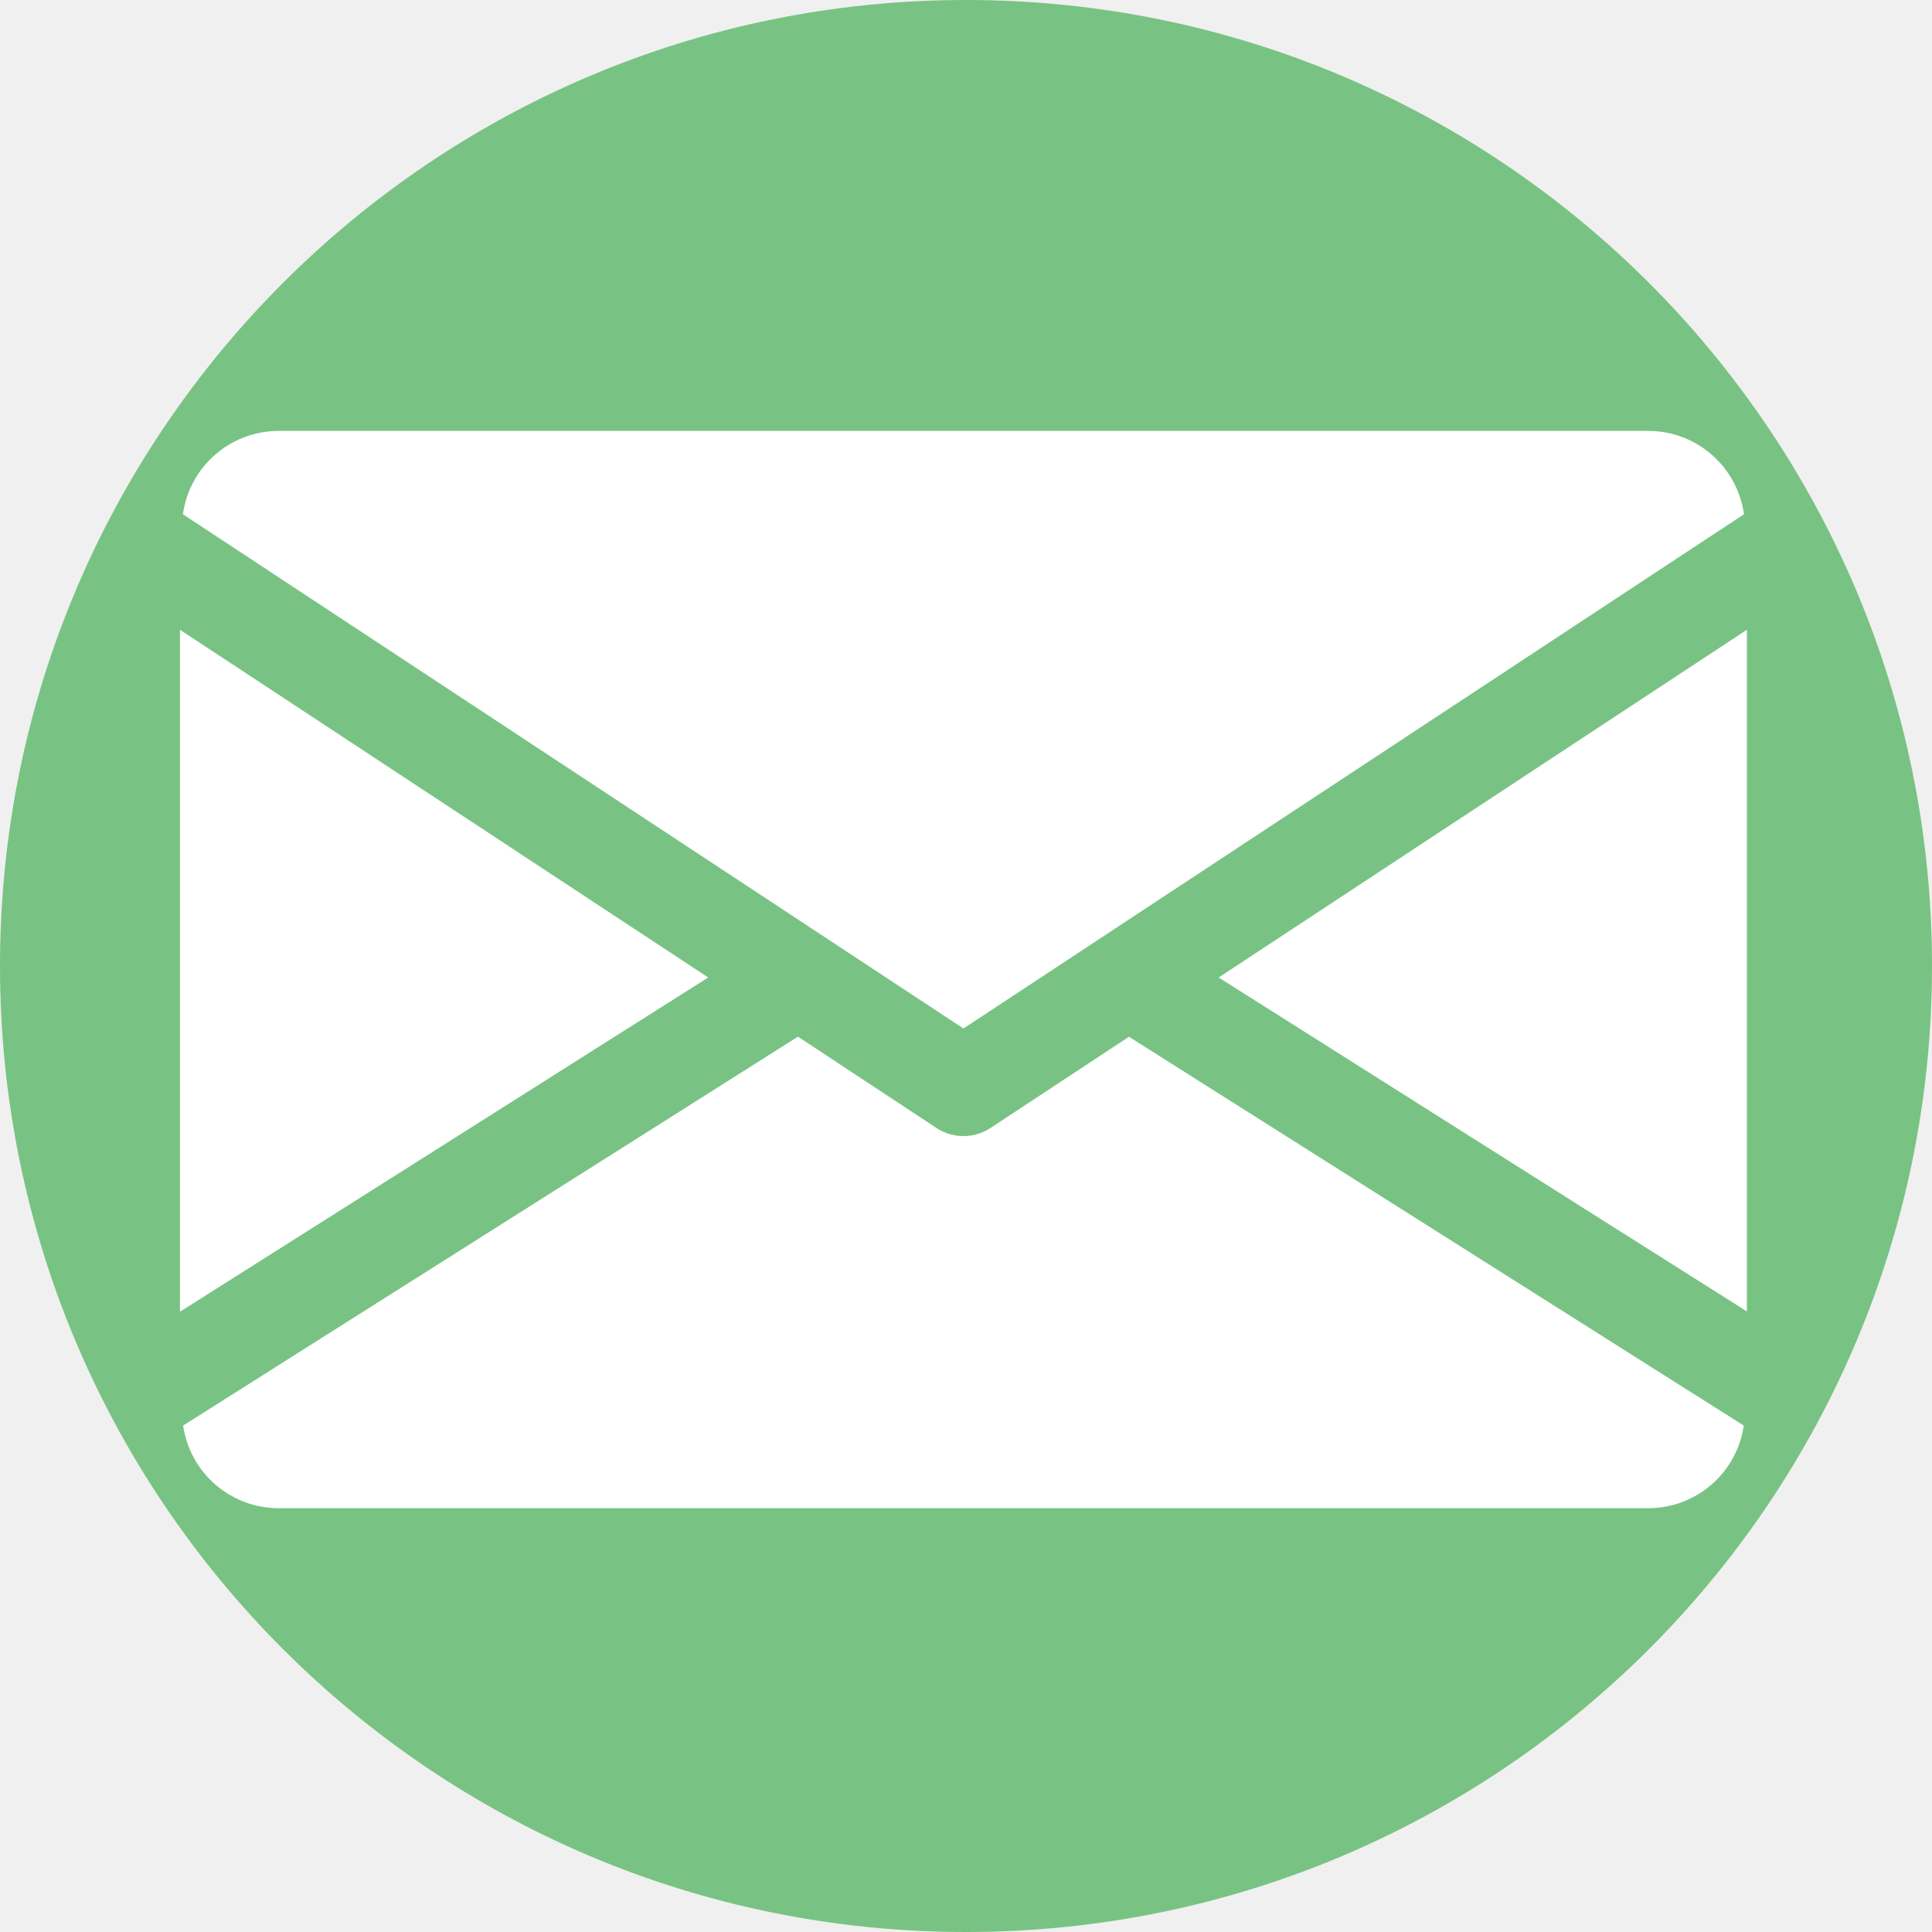
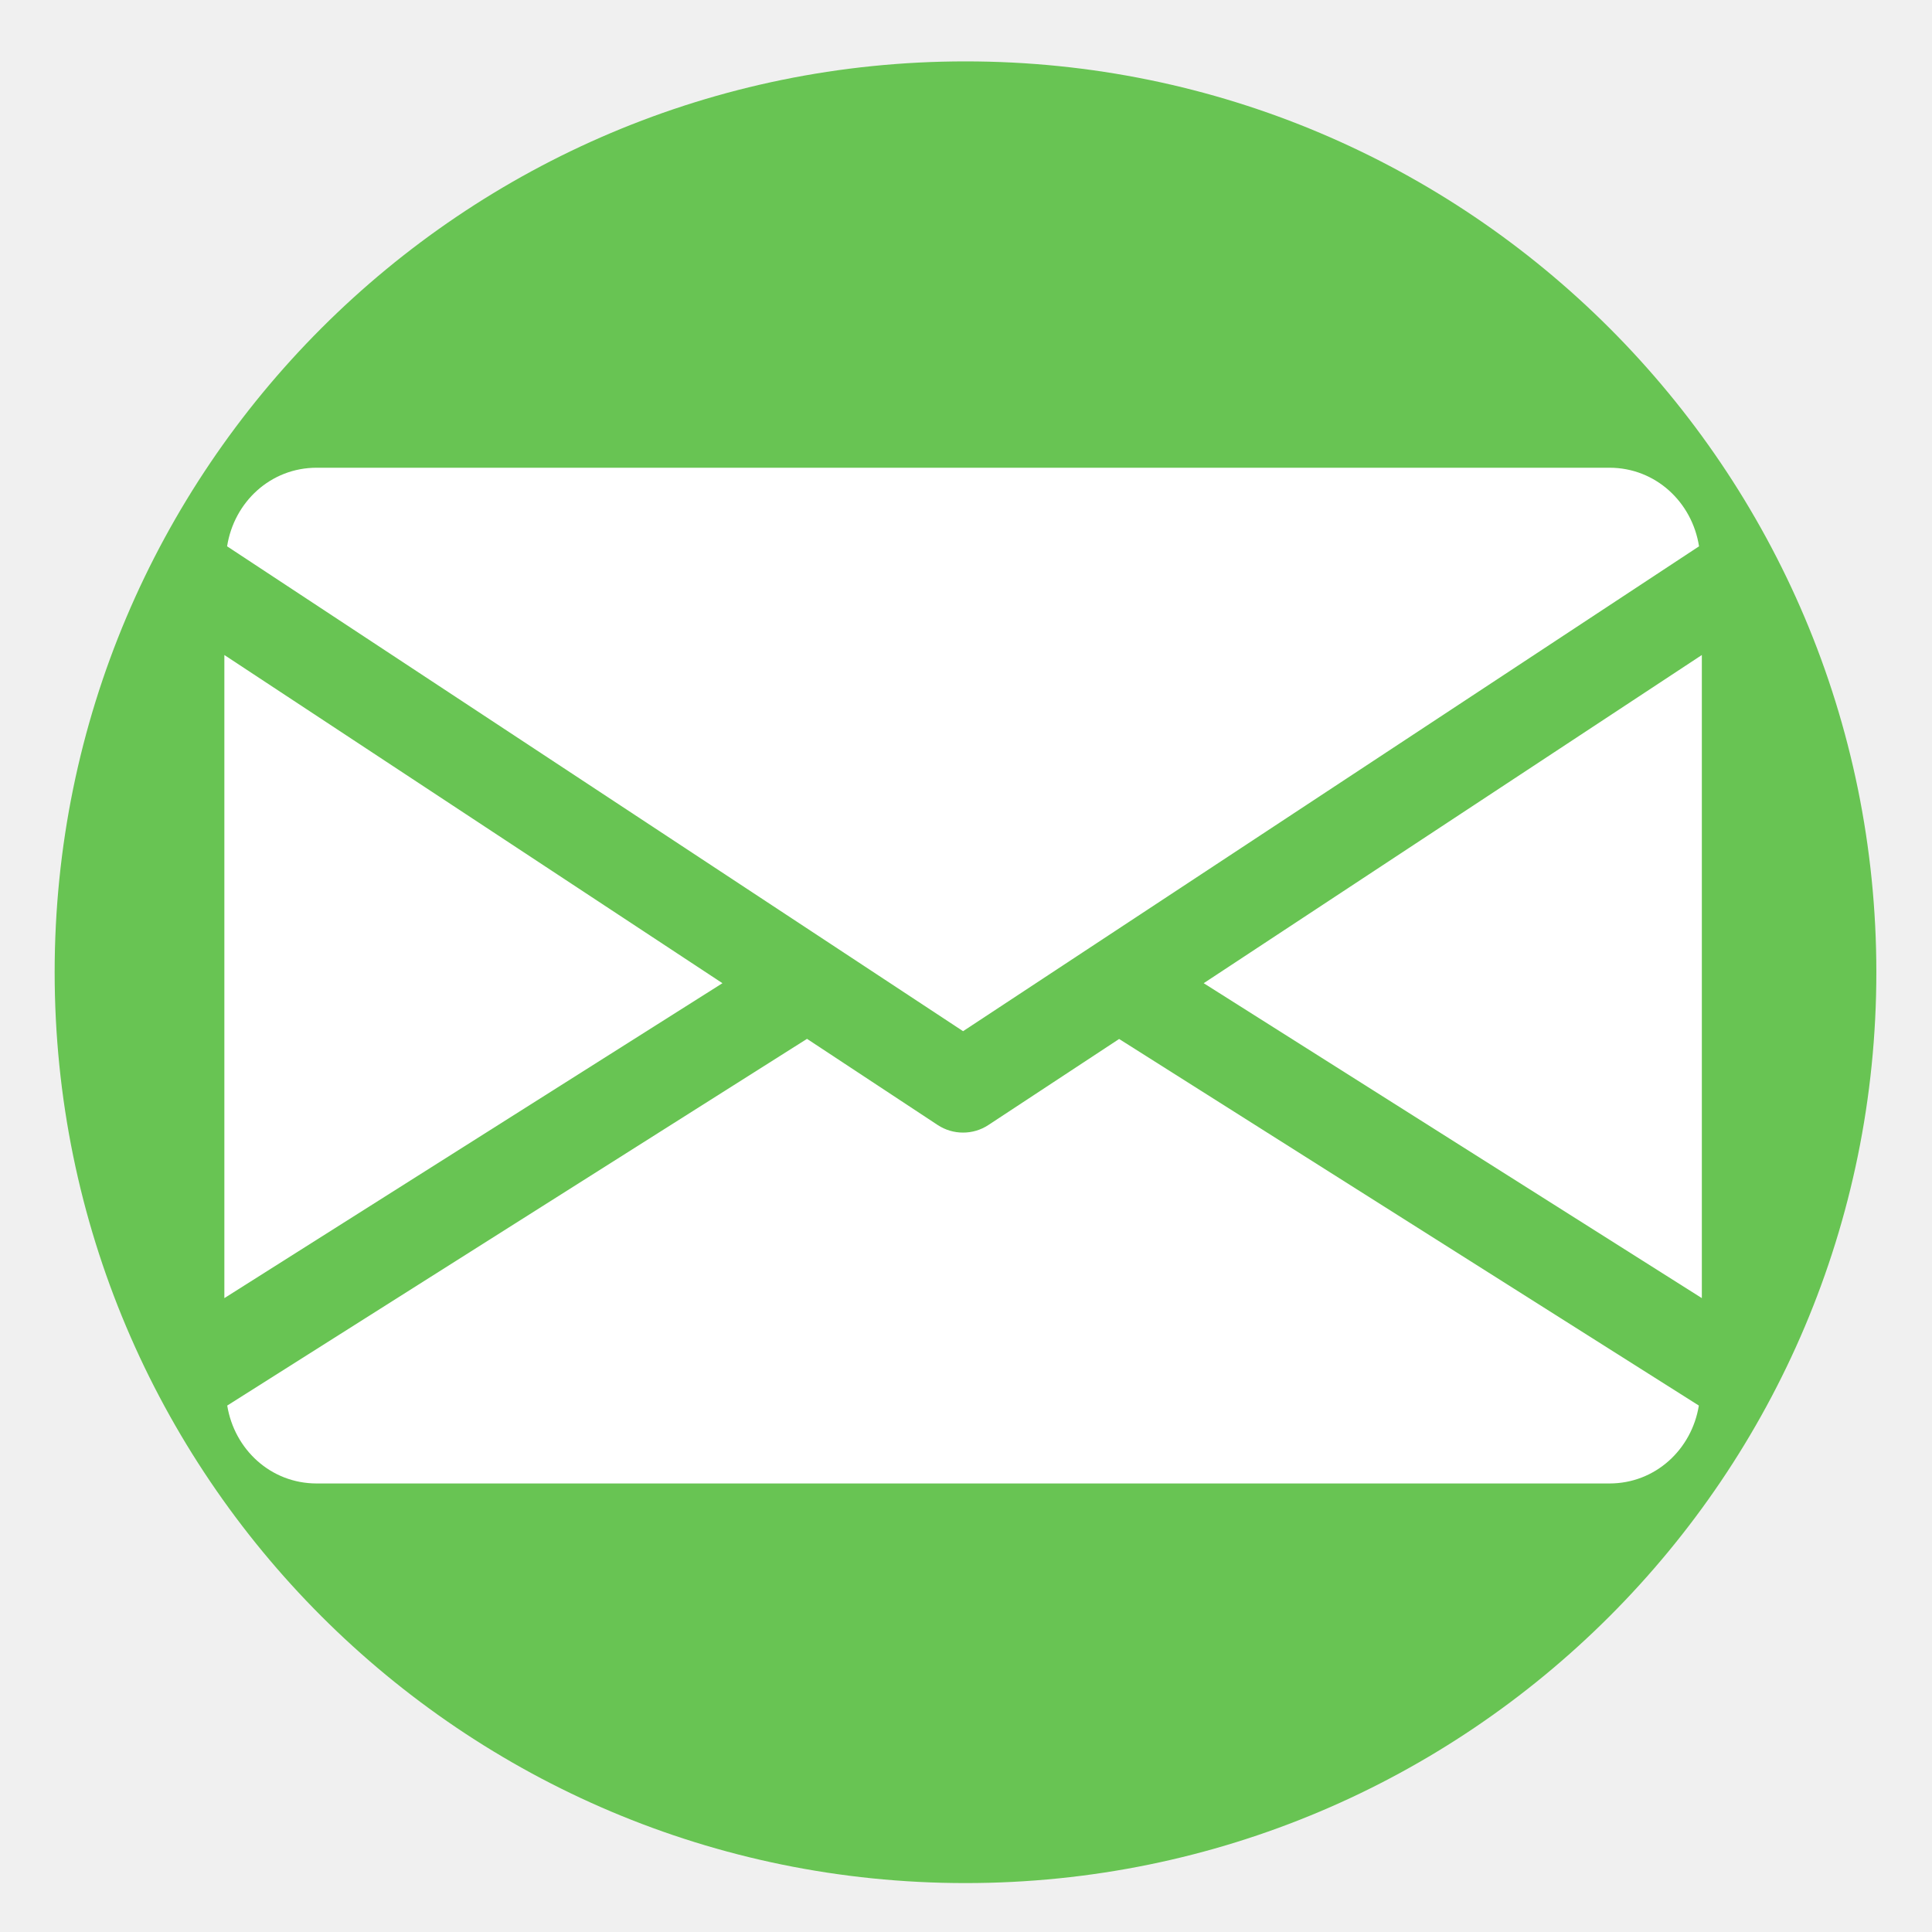
- <svg xmlns="http://www.w3.org/2000/svg" width="25" height="25" viewBox="0 0 40 40">
-   <g id="Grupo_212" data-name="Grupo 212" transform="translate(-68 -574)">
-     <circle id="Elipse_44" data-name="Elipse 44" cx="20" cy="20" r="20" transform="translate(68 574)" fill="#78c383" />
-     <g id="email-2" transform="translate(71.726 582.922)">
-       <g id="Grupo_197" data-name="Grupo 197" transform="translate(21.505 4.112)">
-         <g id="Grupo_196" data-name="Grupo 196">
-           <path id="Trazado_868" data-name="Trazado 868" d="M339.392,152.1l10.937,6.914V144.9Z" transform="translate(-339.392 -144.896)" fill="#fff" />
+ <svg xmlns="http://www.w3.org/2000/svg" width="31" height="31" viewBox="0 0 31 31" fill="none">
+   <g clip-path="url(#clip0)">
+     <circle cx="15.492" cy="15.6" r="14.615" fill="#68C453" />
+     <g clip-path="url(#clip1)">
+       <path d="M19.314 15.776L27.307 20.829V10.51L19.314 15.776Z" fill="white" />
+       <path d="M3.6 10.51V20.829L11.592 15.776L3.6 10.51Z" fill="white" />
+       <g clip-path="url(#clip2)">
+         <g clip-path="url(#clip3)">
+           <path d="M25.825 7.505H5.081C4.341 7.505 3.755 8.056 3.644 8.766L15.453 16.546L27.262 8.766C27.151 8.056 26.564 7.505 25.825 7.505Z" fill="white" />
        </g>
      </g>
-       <g id="Grupo_199" data-name="Grupo 199" transform="translate(0 4.112)">
-         <g id="Grupo_198" data-name="Grupo 198">
-           <path id="Trazado_869" data-name="Trazado 869" d="M0,144.9v14.12L10.937,152.1Z" transform="translate(0 -144.896)" fill="#fff" />
-         </g>
-       </g>
-       <g id="Grupo_201" data-name="Grupo 201" transform="translate(0.061)">
-         <g id="Grupo_200" data-name="Grupo 200">
-           <path id="Trazado_870" data-name="Trazado 870" d="M31.313,80H2.927A2,2,0,0,0,.96,81.725L17.12,92.372,33.28,81.725A2,2,0,0,0,31.313,80Z" transform="translate(-0.96 -80)" fill="#fff" />
-         </g>
-       </g>
-       <g id="Grupo_203" data-name="Grupo 203" transform="translate(0.065 12.541)">
-         <g id="Grupo_202" data-name="Grupo 202">
-           <path id="Trazado_871" data-name="Trazado 871" d="M20.607,277.922l-2.869,1.89a1.018,1.018,0,0,1-1.115,0l-2.869-1.892L1.024,285.972a2,2,0,0,0,1.963,1.711H31.373a2,2,0,0,0,1.963-1.711Z" transform="translate(-1.024 -277.92)" fill="#fff" />
+       <g clip-path="url(#clip4)">
+         <g clip-path="url(#clip5)">
+           <path d="M17.957 16.671L15.86 18.051C15.736 18.133 15.595 18.173 15.453 18.173C15.31 18.173 15.17 18.133 15.045 18.051L12.949 16.669L3.646 22.553C3.761 23.257 4.344 23.803 5.081 23.803H25.825C26.561 23.803 27.145 23.257 27.259 22.553L17.957 16.671Z" fill="white" />
        </g>
      </g>
    </g>
  </g>
+   <defs>
+     <clipPath id="clip0">
+       <rect width="29.231" height="29.231" fill="white" transform="translate(0.876953 0.985008)" />
+     </clipPath>
+     <clipPath id="clip1">
+       <rect width="23.707" height="16.298" fill="white" transform="translate(3.59961 7.505)" />
+     </clipPath>
+     <clipPath id="clip2">
+       <rect width="23.619" height="9.041" fill="white" transform="translate(3.64355 7.505)" />
+     </clipPath>
+     <clipPath id="clip3">
+       <rect width="23.619" height="9.041" fill="white" transform="translate(3.64355 7.505)" />
+     </clipPath>
+     <clipPath id="clip4">
+       <rect width="23.613" height="7.134" fill="white" transform="translate(3.64648 16.669)" />
+     </clipPath>
+     <clipPath id="clip5">
+       <rect width="23.613" height="7.134" fill="white" transform="translate(3.64648 16.669)" />
+     </clipPath>
+   </defs>
</svg>
